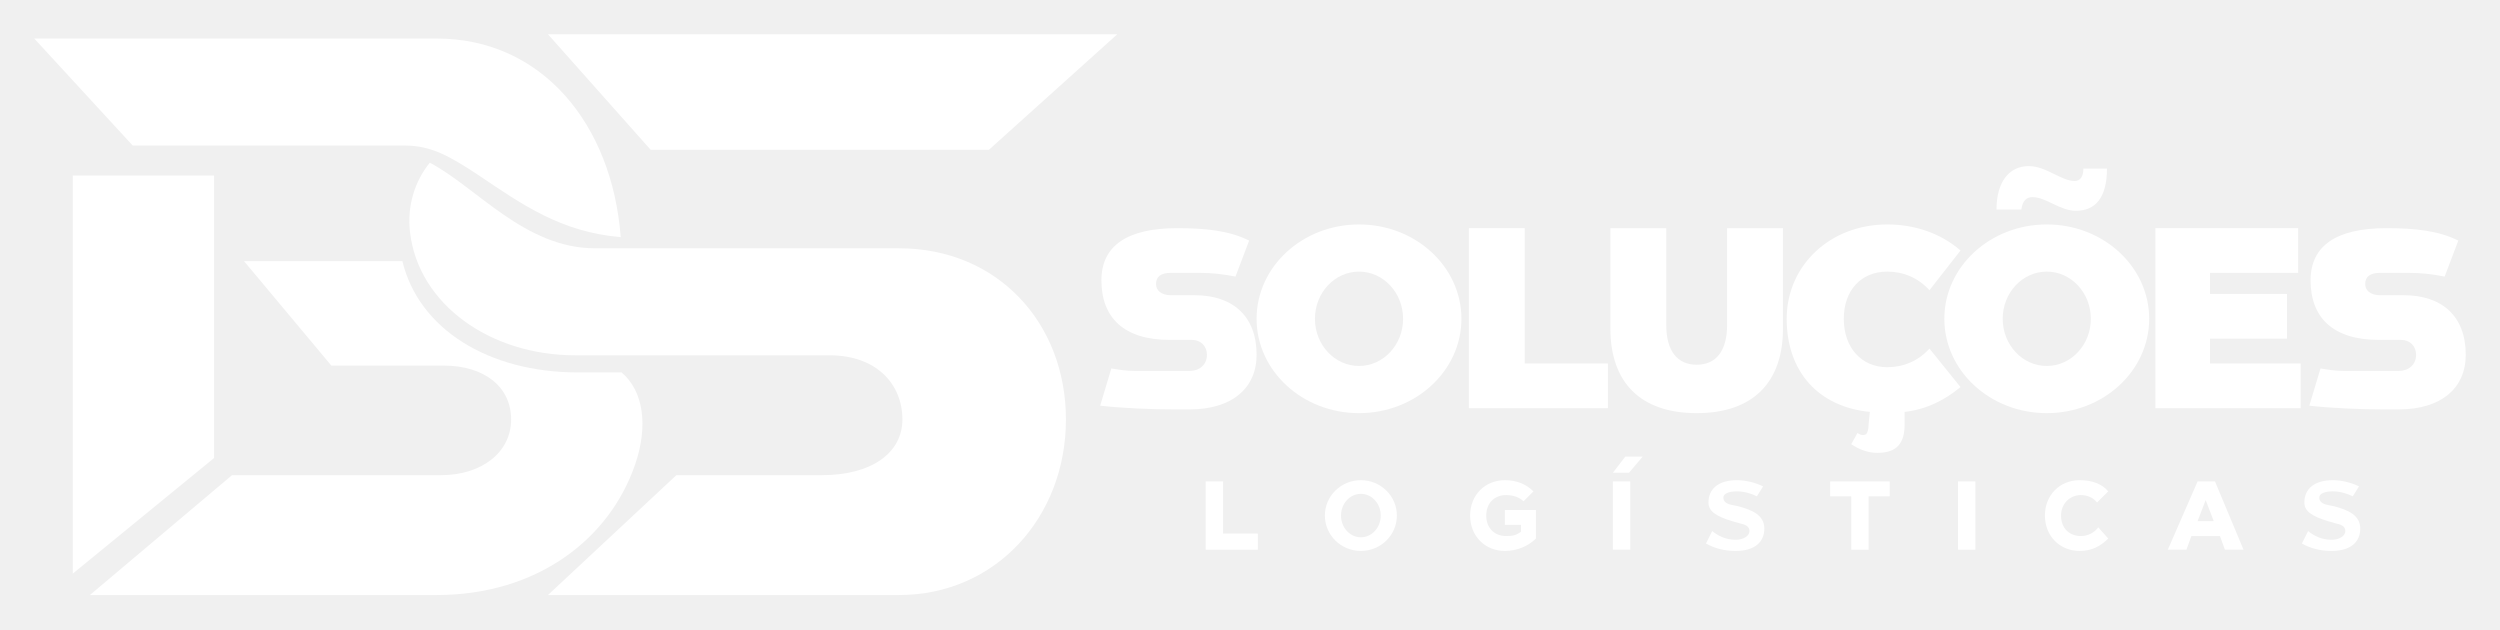
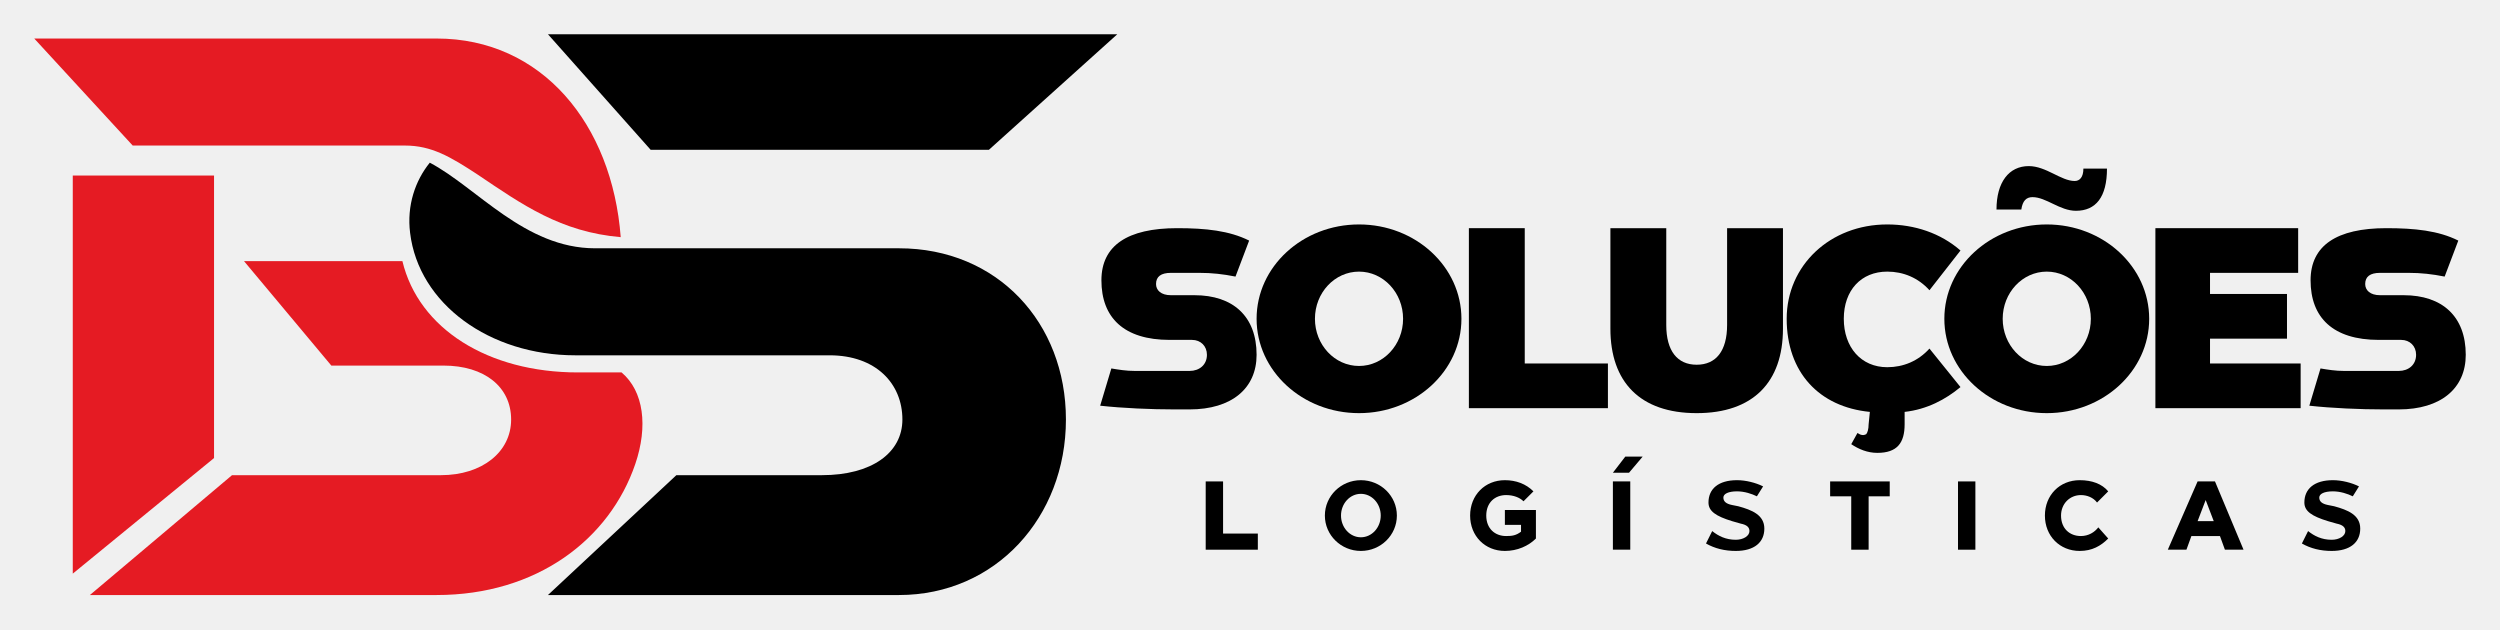
<svg xmlns="http://www.w3.org/2000/svg" width="2920" height="735" viewBox="0 0 2920 735" preserveAspectRatio="xMidYMid meet" role="img" aria-labelledby="horizontal-title horizontal-description">
  <g id="horizontal-symbol" transform="translate(5 10)">
    <g id="bs-symbol" fill="#000000" fill-rule="nonzero">
-       <g id="letter-b" fill="#FFFFFF">
+       <g id="letter-b" fill="#E51B23">
        <path id="b-upper" d="M 35,35 H 505 C 628,35 710,135 720,267 C 650,261 605,229 553,194 C 521,173 499,160 468,160 H 150 Z" />
        <path id="b-stem" d="M 80,195 H 245 V 525 L 80,660 Z" />
        <path id="b-lower" d="M 280,295 H 465 C 484,374 565,425 670,425 H 721 C 747,447 752,488 737,532 C 707,620 622,685 505,685 H 100 L 266,545 H 510 C 558,545 592,518 592,480 C 592,442 561,417 513,417 H 382 Z" />
      </g>
-       <g id="letter-s" fill="#FFFFFF">
+       <g id="letter-s" fill="#000000">
        <path id="s-upper-bar" d="M 635,30 H 1300 L 1150,165 H 755 Z" />
        <path id="s-body" d="M 497,180 C 552,209 608,280 690,280 H 1045 C 1160,280 1240,367 1240,480 C 1240,594 1158,685 1045,685 H 635 L 785,545 H 955 C 1013,545 1049,519 1049,480 C 1049,438 1018,405 964,405 H 667 C 567,405 484,345 474,262 C 470,230 480,201 497,180 Z" />
      </g>
    </g>
  </g>
-   <g id="horizontal-signature" transform="translate(1227 136) scale(1.45)" fill="#FFFFFF" fill-rule="evenodd">
+   <g id="horizontal-signature" transform="translate(1227 136) scale(1.45)" fill="#000000" fill-rule="evenodd">
    <g id="solucoes" aria-label="SOLUÇÕES">
      <path id="solucoes-01" data-glyph="S" d="M 160 100 C 144 92 125 90 102 90 C 62 90 41 104 41 132 C 41 162 59 180 96 180 H 114 C 121 180 126 185 126 192 C 126 200 120 205 112 205 H 68 C 61 205 55 204 49 203 L 40 233 C 58 235 81 236 100 236 H 112 C 146 236 166 219 166 192 C 166 161 147 144 116 144 H 97 C 89 144 85 140 85 135 C 85 129 89 126 97 126 H 120 C 130 126 139 127 149 129 Z" />
      <path id="solucoes-02" data-glyph="O" d="M 331 163 C 331 204.974 294.063 239 248.5 239 C 202.937 239 166 204.974 166 163 C 166 121.026 202.937 87 248.5 87 C 294.063 87 331 121.026 331 163 Z M 284 163 C 284 183.987 268.106 201 248.5 201 C 228.894 201 213 183.987 213 163 C 213 142.013 228.894 125 248.5 125 C 268.106 125 284 142.013 284 163 Z" />
      <path id="solucoes-03" data-glyph="L" d="M 337 90 H 382 V 199 H 449 V 235 H 337 Z" />
      <path id="solucoes-04" data-glyph="U" d="M 451 90 H 496 V 168 C 496 189 505 200 520.5 200 C 536 200 545 189 545 168 V 90 H 590 V 171 C 590 214 566 239 520.5 239 C 475 239 451 214 451 171 Z" />
      <path id="solucoes-05" data-glyph="Ç" d="M 733 108 C 717 94 696 87 674 87 C 628 87 593 120 593 163 C 593 206 619 234 660 238 L 659 248 C 659 252 658 255 657 256 C 655 257 653 257 650 255 L 645 264 C 651 268 658 271 666 271 C 682 271 688 263 688 248 V 238 C 706 236 721 228 733 218 L 708 187 C 699 197 687 202 674 202 C 653 202 639 186 639 163 C 639 140 653 125 674 125 C 687 125 699 130 708 140 Z" />
      <path id="solucoes-06" data-glyph="Õ" d="M 885 163 C 885 204.974 848.063 239 802.5 239 C 756.937 239 720 204.974 720 163 C 720 121.026 756.937 87 802.5 87 C 848.063 87 885 121.026 885 163 Z M 838 163 C 838 183.987 822.106 201 802.5 201 C 782.894 201 767 183.987 767 163 C 767 142.013 782.894 125 802.5 125 C 822.106 125 838 142.013 838 163 Z M 762 75 C 762 53 772 40 788 40 C 802 40 814 52 825 52 C 829 52 832 49 832 42 H 851 C 851 65 842 76 826 76 C 813 76 802 65 791 65 C 786 65 783 68 782 75 Z" />
      <path id="solucoes-07" data-glyph="E" d="M 890 90 H 1005 V 126 H 934 V 143 H 996 V 179 H 934 V 199 H 1007 V 235 H 890 Z" />
      <path id="solucoes-08" data-glyph="S" d="M 1134 100 C 1118 92 1099 90 1076 90 C 1036 90 1015 104 1015 132 C 1015 162 1033 180 1070 180 H 1088 C 1095 180 1100 185 1100 192 C 1100 200 1094 205 1086 205 H 1042 C 1035 205 1029 204 1023 203 L 1014 233 C 1032 235 1055 236 1074 236 H 1086 C 1120 236 1140 219 1140 192 C 1140 161 1121 144 1090 144 H 1071 C 1063 144 1059 140 1059 135 C 1059 129 1063 126 1071 126 H 1094 C 1104 126 1113 127 1123 129 Z" />
    </g>
    <g id="logisticas" aria-label="LOGÍSTICAS" transform="translate(85 0)">
      <path id="logisticas-01" data-glyph="L" d="M 40 294 H 54 V 336 H 82 V 349 H 40 Z" />
      <path id="logisticas-02" data-glyph="O" d="M 194 321.5 C 194 337.24 181.016 350 165 350 C 148.984 350 136 337.24 136 321.5 C 136 305.76 148.984 293 165 293 C 181.016 293 194 305.76 194 321.5 Z M 181 321.5 C 181 331.165 173.837 339 165 339 C 156.163 339 149 331.165 149 321.5 C 149 311.835 156.163 304 165 304 C 173.837 304 181 311.835 181 321.5 Z" />
      <path id="logisticas-03" data-glyph="G" d="M 304 302 C 298 296 290 293 281 293 C 265 293 253 305 253 321.5 C 253 338 265 350 281 350 C 291 350 300 346 306 340 V 317 H 281 V 329 H 294 V 334.5 C 290 337.5 287 338 282 338 C 273 338 266 332 266 321.5 C 266 311 273 305 282 305 C 288 305 293 307 296 310 Z" />
      <path id="logisticas-04" data-glyph="Í" d="M 368 294 H 382 V 349 H 368 Z M 368 287 L 378 274 H 392 L 381 287 Z" />
      <path id="logisticas-05" data-glyph="S" d="M 489 298 C 483 295 475 293 468 293 C 453 293 445 300 445 311 C 445 318 451 322 464 326 L 471 328 C 476 329 478 331 478 334 C 478 338 473 341 467 341 C 459 341 453 338 448 334 L 443 344 C 450 348 458 350 467 350 C 482 350 490 343 490 332 C 490 321 480 317 469 314 L 464 313 C 459 312 457 310 457 307 C 457 304 461 302 468 302 C 474 302 480 304 484 306 Z" />
      <path id="logisticas-06" data-glyph="T" d="M 543 294 H 591 V 306 H 574 V 349 H 560 V 306 H 543 Z" />
      <path id="logisticas-07" data-glyph="I" d="M 646 294 H 660 V 349 H 646 Z" />
      <path id="logisticas-08" data-glyph="C" d="M 767 302 L 758 311 C 755 307 750 305 745 305 C 736 305 729 312 729 321.5 C 729 332 736 338 745 338 C 751 338 756 335 759 331 L 767 340 C 761 346 754 350 744 350 C 728 350 716 338 716 321.5 C 716 305 728 293 744 293 C 754 293 762 296 767 302 Z" />
      <path id="logisticas-09" data-glyph="A" d="M 839 294 H 853 L 876 349 H 861 L 857 338 H 834 L 830 349 H 815 Z M 845.5 309 L 839 326 H 852 Z" />
      <path id="logisticas-10" data-glyph="S" d="M 969 298 C 963 295 955 293 948 293 C 933 293 925 300 925 311 C 925 318 931 322 944 326 L 951 328 C 956 329 958 331 958 334 C 958 338 953 341 947 341 C 939 341 933 338 928 334 L 923 344 C 930 348 938 350 947 350 C 962 350 970 343 970 332 C 970 321 960 317 949 314 L 944 313 C 939 312 937 310 937 307 C 937 304 941 302 948 302 C 954 302 960 304 964 306 Z" />
    </g>
  </g>
</svg>
